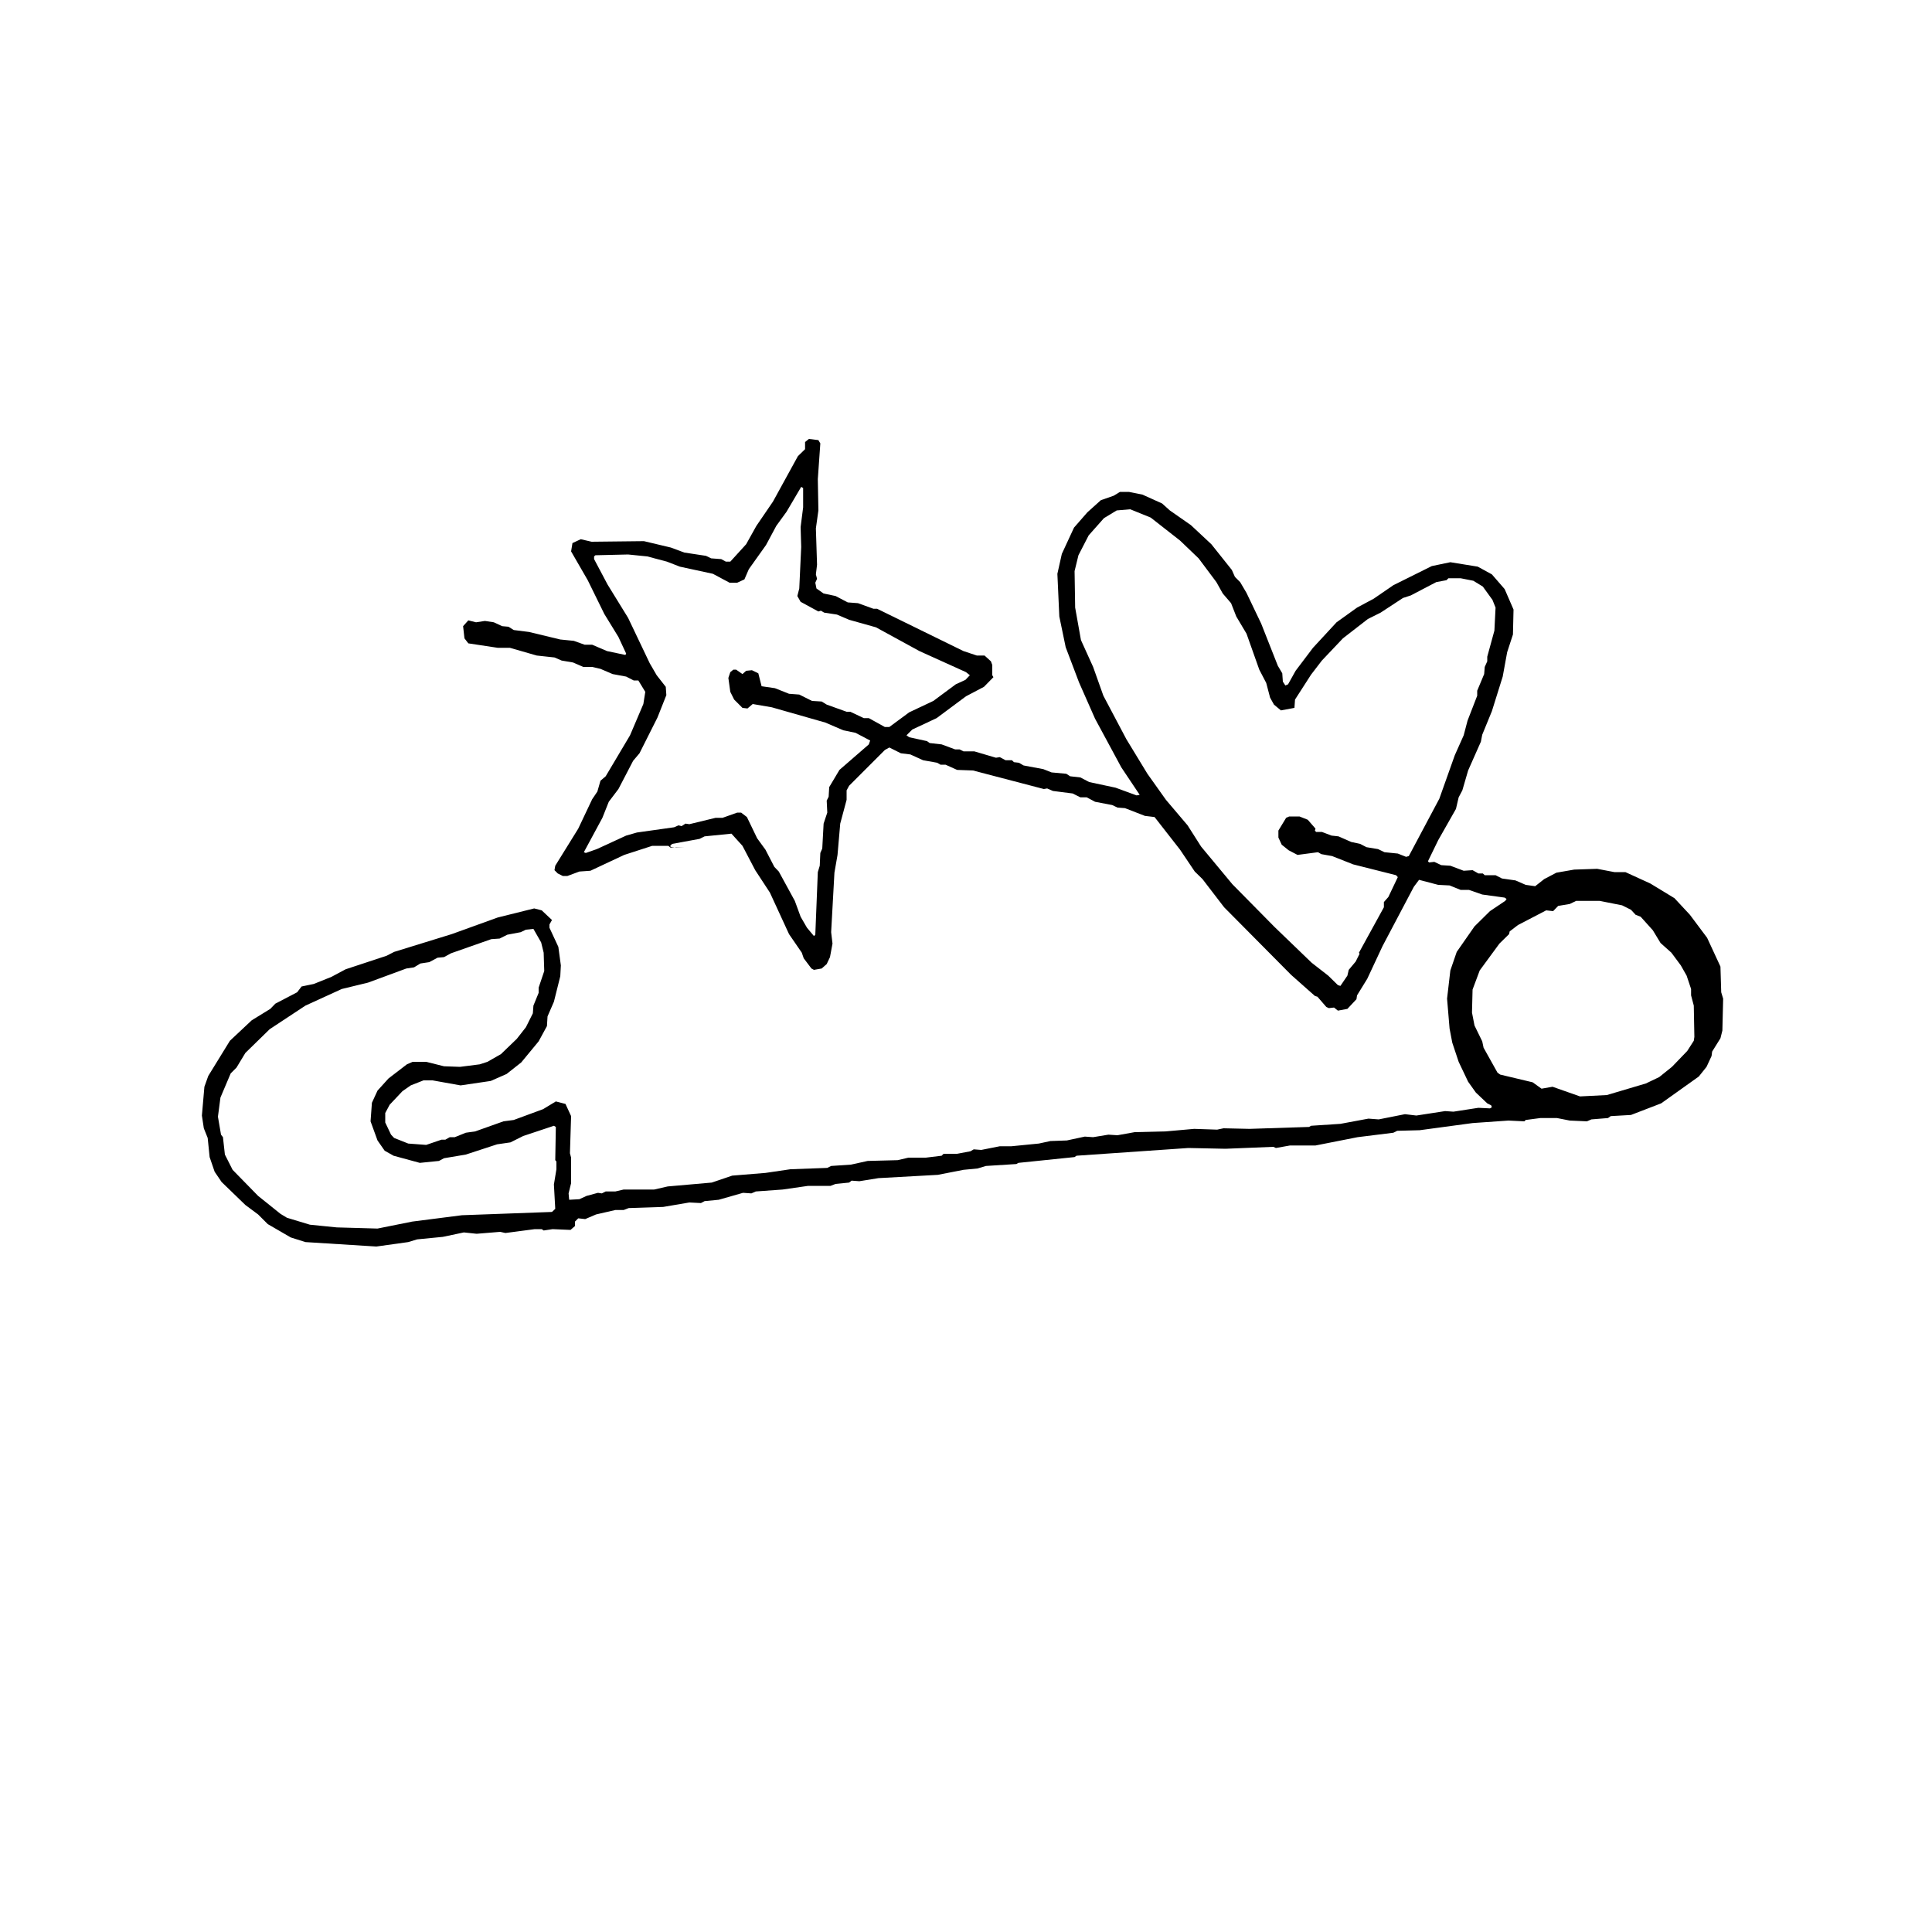
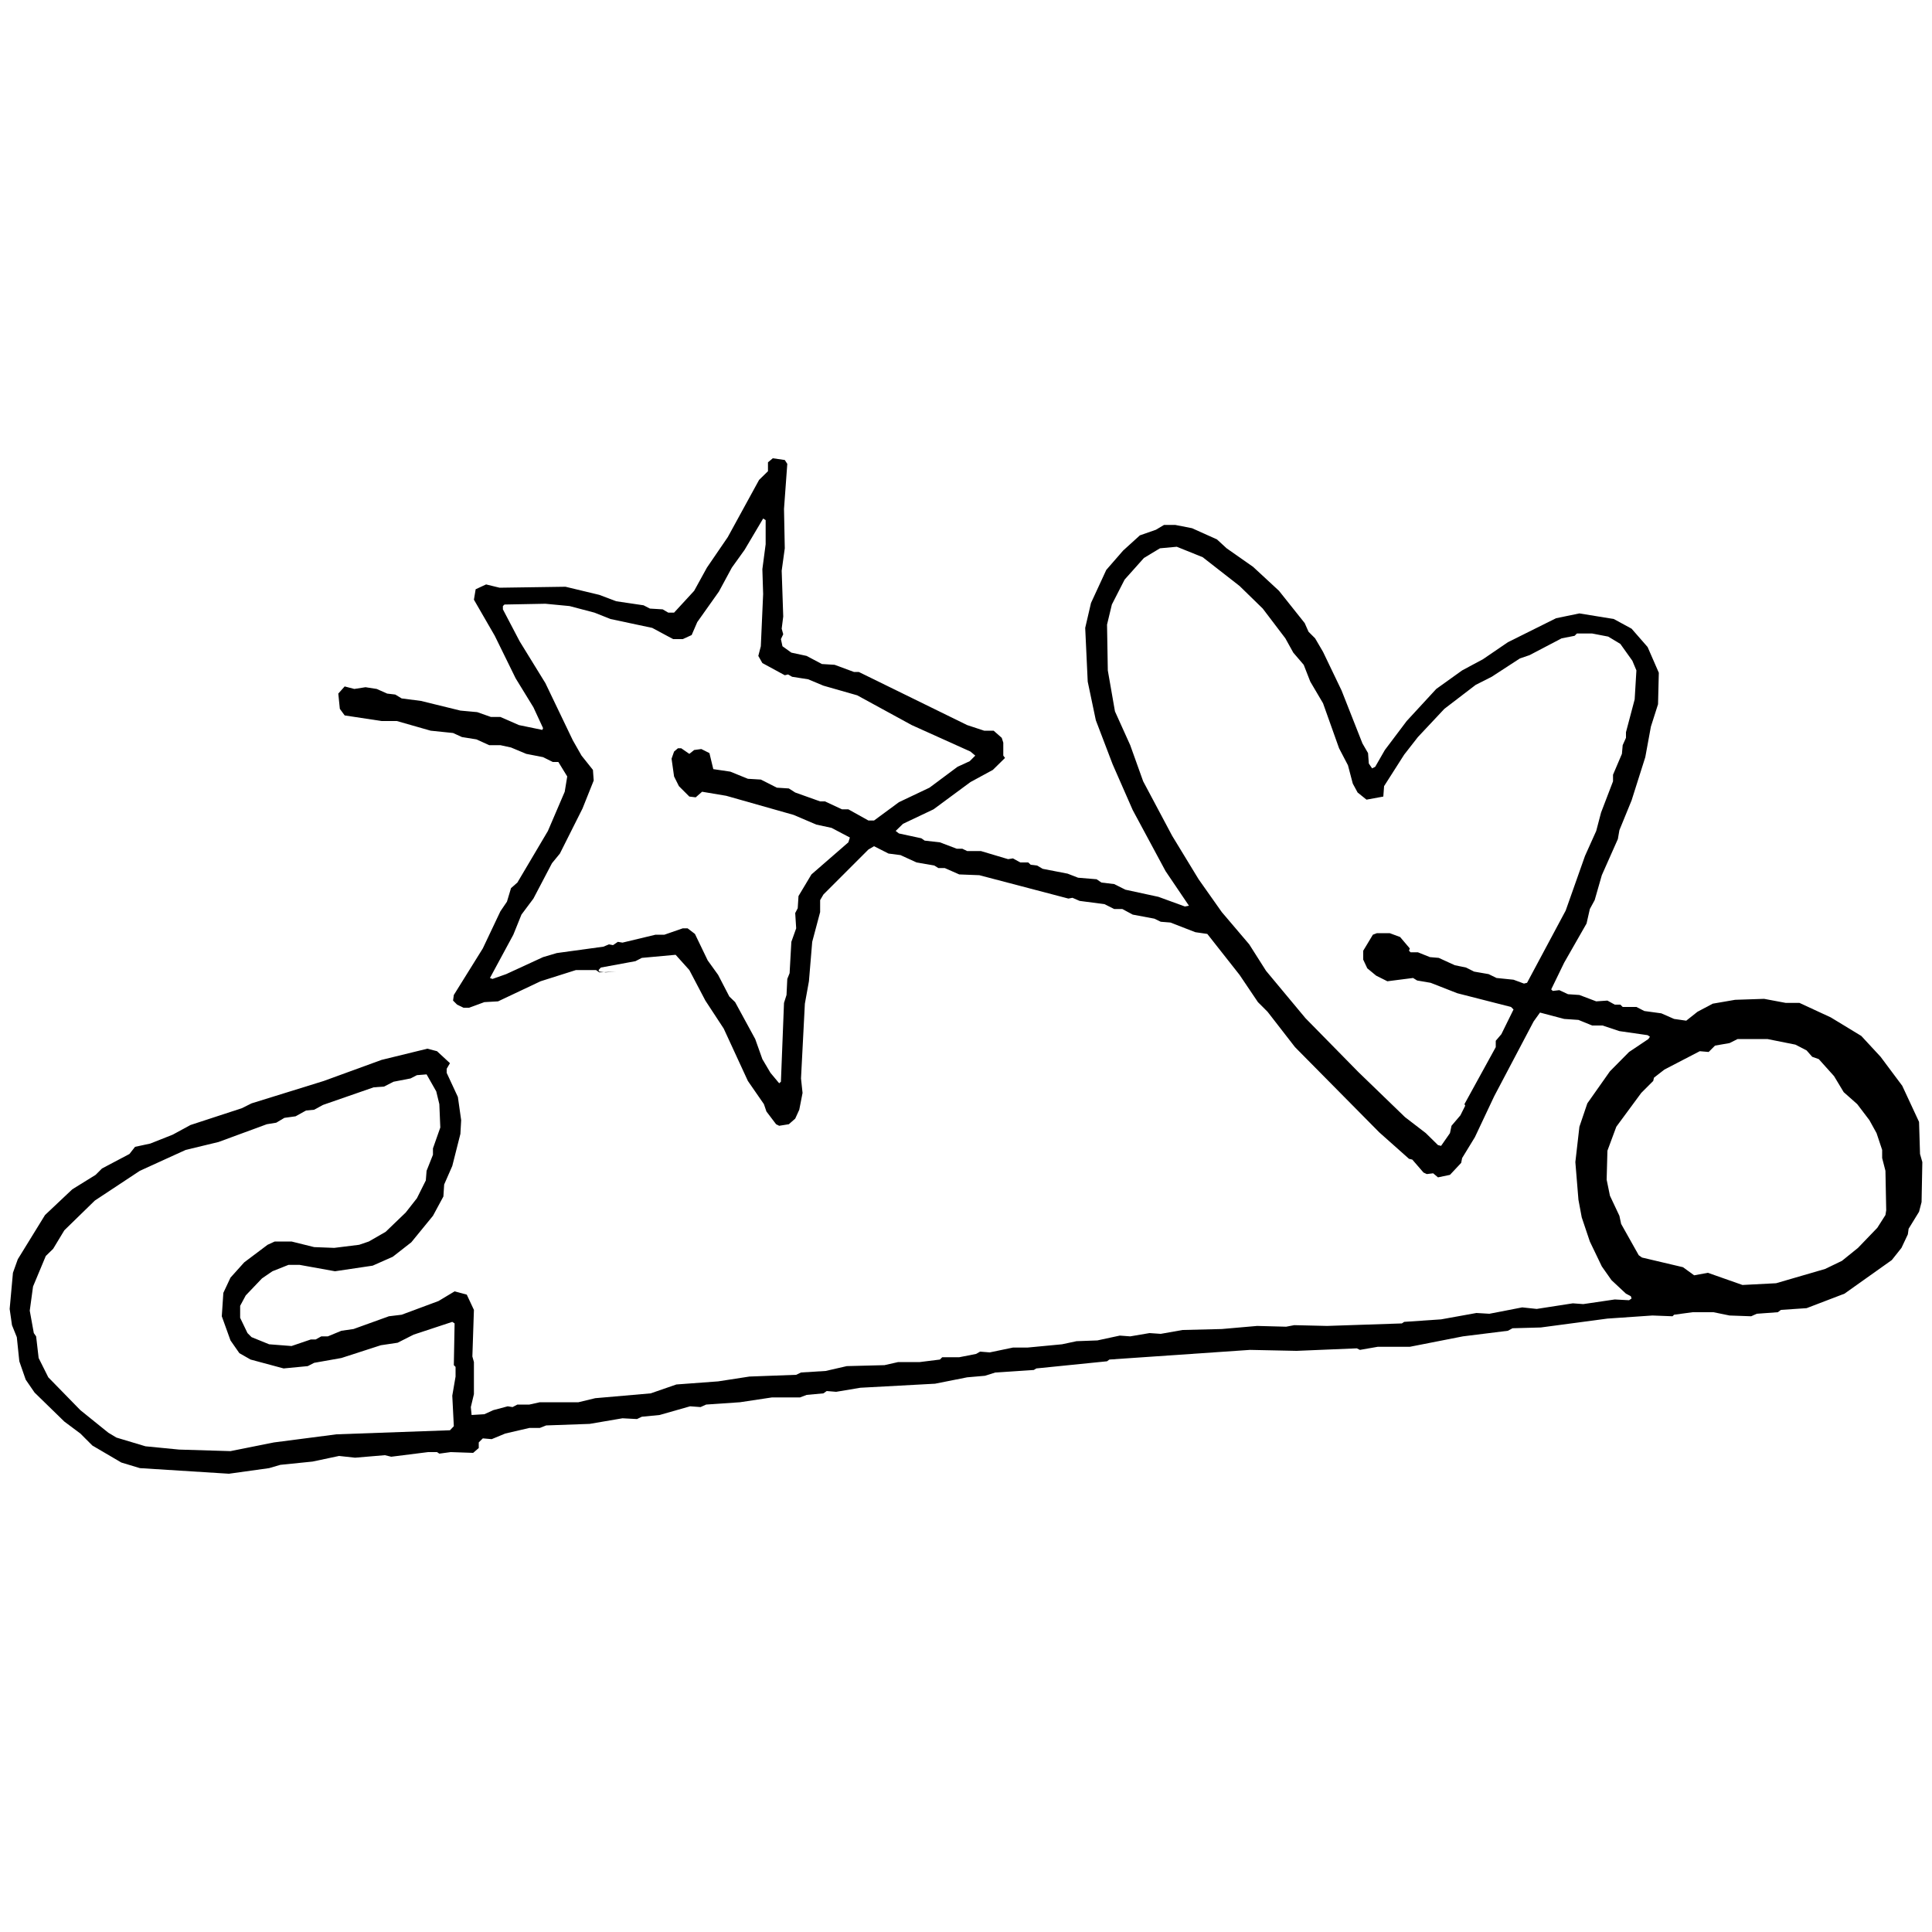
<svg xmlns="http://www.w3.org/2000/svg" viewBox="-500 -500 1000 1000" width="100%" height="100%">
-   <path fill="currentColor" fill-rule="evenodd" d=" M -395.5 77.4 L -394.5 84.0 L -392.5 89.0 L -391.5 98.9 L -388.9 106.5 L -385.3 111.8 L -373.0 123.7 L -366.4 128.6 L -361.4 133.6 L -349.5 140.5 L -341.9 142.9 L -305.2 145.2 L -288.7 142.9 L -284.1 141.5 L -270.8 140.2 L -259.9 137.9 L -253.3 138.6 L -241.1 137.6 L -238.4 138.2 L -223.2 136.2 L -219.6 136.2 L -218.6 136.9 L -214.0 136.2 L -204.7 136.6 L -202.4 134.6 L -202.4 132.3 L -200.7 130.6 L -197.1 131.0 L -191.5 128.6 L -181.5 126.3 L -177.2 126.3 L -174.6 125.3 L -156.7 124.7 L -143.2 122.4 L -137.2 122.7 L -135.3 121.7 L -128.0 121.0 L -115.4 117.4 L -111.1 117.7 L -108.8 116.7 L -94.9 115.7 L -81.7 113.8 L -70.1 113.8 L -67.5 112.8 L -60.5 112.1 L -59.2 111.1 L -55.2 111.4 L -45.3 109.8 L -14.6 108.1 L -1.3 105.5 L 6.0 104.8 L 10.3 103.5 L 26.1 102.5 L 27.1 101.9 L 56.2 98.9 L 57.2 98.2 L 115.1 94.2 L 134.3 94.6 L 159.1 93.6 L 160.4 94.2 L 167.7 92.9 L 180.9 92.9 L 202.7 88.6 L 221.2 86.3 L 223.2 85.3 L 234.8 85.0 L 262.2 81.3 L 280.8 80.0 L 289.0 80.4 L 289.7 79.7 L 297.3 78.7 L 305.9 78.7 L 312.5 80.0 L 321.4 80.4 L 323.7 79.4 L 332.3 78.7 L 333.7 77.7 L 344.2 77.1 L 359.8 71.1 L 379.3 57.2 L 383.3 52.2 L 385.9 46.6 L 386.2 44.3 L 390.5 37.4 L 391.5 33.4 L 391.9 16.9 L 390.9 13.6 L 390.5 0.3 L 383.6 -14.6 L 374.7 -26.5 L 366.7 -35.1 L 354.2 -42.7 L 341.3 -48.6 L 335.6 -48.6 L 326.7 -50.3 L 314.8 -49.9 L 305.6 -48.3 L 299.3 -45.0 L 294.6 -41.3 L 289.7 -42.0 L 284.4 -44.3 L 277.4 -45.3 L 274.1 -47.0 L 268.5 -47.0 L 267.5 -47.9 L 265.2 -47.9 L 262.2 -49.6 L 257.6 -49.3 L 250.7 -51.9 L 246.0 -52.2 L 242.4 -53.9 L 239.7 -53.6 L 239.1 -54.2 L 244.4 -65.1 L 253.6 -81.3 L 255.0 -87.3 L 256.9 -90.9 L 259.9 -101.2 L 266.5 -116.1 L 267.2 -119.7 L 272.2 -131.9 L 277.8 -149.8 L 280.1 -162.4 L 283.1 -171.6 L 283.4 -184.5 L 278.8 -195.1 L 272.2 -202.7 L 264.9 -206.7 L 250.7 -209.0 L 241.1 -207.0 L 221.2 -197.1 L 211.0 -190.1 L 202.4 -185.5 L 191.8 -177.9 L 179.6 -164.7 L 170.6 -152.8 L 166.7 -145.8 L 165.3 -145.2 L 164.0 -147.2 L 163.7 -151.5 L 161.4 -155.4 L 152.8 -177.2 L 145.2 -193.1 L 141.9 -198.7 L 139.2 -201.4 L 137.6 -205.0 L 127.0 -218.3 L 116.4 -228.2 L 105.5 -235.8 L 101.5 -239.4 L 91.3 -244.0 L 84.3 -245.4 L 79.7 -245.4 L 76.4 -243.4 L 69.8 -241.1 L 62.8 -234.8 L 55.9 -226.9 L 49.6 -213.3 L 47.3 -203.0 L 48.3 -180.9 L 51.6 -165.0 L 58.5 -146.8 L 66.8 -128.0 L 80.4 -102.8 L 89.9 -88.6 L 88.3 -88.3 L 77.4 -92.3 L 63.8 -95.2 L 59.2 -97.6 L 53.9 -98.2 L 51.9 -99.5 L 44.3 -100.2 L 40.0 -101.9 L 29.8 -103.8 L 27.4 -105.2 L 24.8 -105.5 L 23.8 -106.5 L 20.5 -106.5 L 17.5 -108.1 L 15.5 -107.8 L 4.3 -111.1 L -1.3 -111.1 L -3.3 -112.1 L -5.6 -112.1 L -12.6 -114.7 L -18.8 -115.4 L -20.2 -116.4 L -29.4 -118.4 L -30.8 -119.4 L -27.8 -122.4 L -15.2 -128.3 L 0.0 -139.6 L 9.3 -144.5 L 14.2 -149.5 L 13.6 -150.5 L 13.6 -155.8 L 12.9 -157.7 L 9.6 -160.7 L 5.6 -160.7 L -1.3 -163.0 L -46.0 -184.9 L -47.9 -184.9 L -55.9 -187.8 L -61.2 -188.2 L -67.5 -191.5 L -73.7 -192.8 L -77.4 -195.4 L -78.0 -198.4 L -77.1 -200.4 L -77.7 -202.7 L -77.1 -207.7 L -77.7 -226.5 L -76.4 -235.8 L -76.7 -252.0 L -75.4 -270.5 L -76.4 -272.2 L -81.3 -272.8 L -83.3 -271.2 L -83.3 -267.5 L -87.0 -263.9 L -99.9 -240.4 L -108.5 -227.8 L -113.8 -218.3 L -122.0 -209.3 L -124.3 -209.3 L -126.7 -210.6 L -131.9 -211.0 L -134.6 -212.3 L -145.8 -214.0 L -152.8 -216.6 L -166.7 -219.9 L -193.8 -219.6 L -199.4 -220.9 L -203.7 -218.9 L -204.4 -214.6 L -195.8 -199.7 L -187.2 -182.2 L -179.9 -170.3 L -175.9 -161.7 L -176.3 -161.0 L -185.8 -163.0 L -193.5 -166.3 L -197.4 -166.3 L -203.0 -168.3 L -210.0 -169.0 L -226.2 -172.9 L -234.1 -173.9 L -236.8 -175.6 L -240.1 -175.9 L -244.4 -177.9 L -249.0 -178.6 L -253.6 -177.9 L -257.6 -178.9 L -260.3 -175.9 L -259.6 -169.6 L -257.6 -167.0 L -242.4 -164.7 L -236.1 -164.7 L -222.2 -160.7 L -213.0 -159.7 L -209.3 -158.1 L -203.4 -157.1 L -198.1 -154.8 L -193.5 -154.8 L -189.2 -153.8 L -182.9 -151.1 L -175.9 -149.8 L -172.0 -147.8 L -169.6 -147.8 L -166.0 -141.9 L -167.0 -135.6 L -173.9 -119.4 L -186.5 -98.2 L -189.2 -95.9 L -190.8 -90.3 L -193.5 -86.3 L -200.7 -71.1 L -212.6 -51.9 L -213.0 -49.6 L -211.3 -47.9 L -208.7 -46.6 L -206.3 -46.6 L -200.1 -48.9 L -194.4 -49.3 L -176.9 -57.5 L -162.4 -62.2 L -154.1 -62.2 L -152.8 -61.2 L -145.8 -61.5 L -150.1 -61.2 L -152.8 -61.5 L -153.1 -62.2 L -152.1 -63.2 L -137.9 -65.8 L -135.3 -67.1 L -121.4 -68.5 L -115.7 -62.2 L -109.1 -49.6 L -101.5 -38.0 L -91.6 -16.5 L -85.0 -6.9 L -84.0 -4.0 L -80.0 1.3 L -78.7 2.0 L -74.7 1.3 L -72.1 -1.0 L -70.4 -4.6 L -69.1 -11.6 L -69.8 -17.5 L -68.1 -48.3 L -66.5 -57.5 L -65.1 -73.7 L -61.8 -86.0 L -61.8 -90.9 L -60.5 -93.3 L -42.0 -111.8 L -39.7 -113.1 L -33.7 -110.1 L -28.8 -109.5 L -22.2 -106.5 L -14.9 -105.2 L -13.2 -104.2 L -10.6 -104.2 L -4.6 -101.5 L 3.6 -101.2 L 40.3 -91.6 L 42.0 -91.9 L 45.0 -90.6 L 55.2 -89.3 L 59.2 -87.3 L 62.5 -87.3 L 66.8 -85.0 L 75.7 -83.3 L 78.4 -82.0 L 82.3 -81.7 L 92.6 -77.7 L 97.6 -77.1 L 110.8 -60.2 L 118.4 -48.9 L 122.4 -45.0 L 133.6 -30.4 L 168.3 4.6 L 180.6 15.5 L 181.9 15.9 L 186.5 21.2 L 187.8 21.8 L 190.5 21.5 L 192.5 23.1 L 197.4 22.2 L 202.1 17.2 L 202.4 15.2 L 207.7 6.6 L 215.6 -10.3 L 231.8 -41.0 L 234.5 -44.6 L 244.4 -42.0 L 250.3 -41.7 L 256.0 -39.4 L 260.3 -39.4 L 267.2 -37.0 L 278.8 -35.4 L 279.8 -34.7 L 279.1 -33.7 L 271.2 -28.4 L 263.2 -20.5 L 254.0 -7.3 L 250.7 2.3 L 249.0 16.9 L 250.3 32.4 L 251.7 39.7 L 255.0 49.6 L 259.9 59.9 L 263.9 65.5 L 269.8 71.1 L 271.8 72.1 L 272.2 73.1 L 271.2 73.7 L 265.2 73.4 L 252.3 75.4 L 248.0 75.1 L 233.1 77.4 L 227.2 76.7 L 213.6 79.4 L 208.3 79.0 L 193.8 81.7 L 178.6 82.7 L 177.6 83.3 L 146.8 84.3 L 133.3 84.0 L 130.0 84.7 L 118.1 84.3 L 103.5 85.6 L 87.3 86.0 L 78.4 87.6 L 73.7 87.3 L 65.8 88.6 L 61.5 88.3 L 52.2 90.3 L 43.7 90.6 L 37.7 91.9 L 23.5 93.3 L 17.5 93.3 L 7.9 95.2 L 4.0 94.9 L 2.3 95.9 L -4.6 97.2 L -11.6 97.2 L -12.6 98.2 L -20.8 99.2 L -29.8 99.2 L -35.4 100.5 L -50.9 100.9 L -59.5 102.8 L -69.8 103.5 L -71.8 104.5 L -90.9 105.2 L -103.8 107.1 L -121.0 108.5 L -131.6 112.1 L -154.4 114.1 L -161.4 115.7 L -177.2 115.7 L -181.5 116.7 L -186.5 116.7 L -188.5 117.7 L -190.5 117.4 L -196.4 119.0 L -200.1 120.7 L -205.4 121.0 L -205.7 117.7 L -204.4 112.4 L -204.4 99.2 L -205.0 96.9 L -204.4 77.7 L -207.3 71.4 L -212.3 70.1 L -218.9 74.1 L -234.1 79.7 L -239.4 80.4 L -254.0 85.6 L -258.9 86.3 L -264.6 88.6 L -267.2 88.6 L -269.5 89.9 L -271.5 89.9 L -279.4 92.6 L -288.7 91.9 L -296.0 89.0 L -297.6 87.3 L -300.6 81.0 L -300.6 76.1 L -298.3 71.8 L -291.7 64.8 L -287.4 61.8 L -280.8 59.2 L -276.1 59.2 L -261.6 61.8 L -246.0 59.5 L -237.8 55.9 L -230.2 49.9 L -221.2 39.0 L -216.9 31.1 L -216.6 26.1 L -213.3 18.5 L -210.0 5.3 L -209.7 -0.3 L -211.0 -9.9 L -215.6 -19.8 L -215.6 -21.5 L -214.3 -23.8 L -219.6 -28.8 L -223.5 -29.8 L -242.4 -25.1 L -266.2 -16.5 L -296.0 -7.3 L -299.9 -5.3 L -321.1 1.7 L -328.4 5.6 L -337.6 9.3 L -343.9 10.6 L -346.2 13.6 L -357.5 19.5 L -360.1 22.2 L -369.7 28.1 L -381.0 38.7 L -392.2 56.9 L -394.2 62.5 Z M -219.9 -12.2 L -218.6 -6.9 L -218.3 2.6 L -221.2 11.2 L -221.2 13.9 L -223.9 20.5 L -224.2 24.5 L -227.8 31.7 L -232.5 37.7 L -240.7 45.6 L -247.7 49.6 L -251.7 50.9 L -261.9 52.2 L -270.2 51.9 L -279.4 49.6 L -286.4 49.6 L -289.4 50.9 L -298.9 58.2 L -304.6 64.5 L -307.5 70.8 L -308.2 80.4 L -304.6 90.3 L -300.9 95.6 L -296.3 98.2 L -282.7 101.9 L -272.8 100.9 L -270.2 99.5 L -258.9 97.6 L -242.7 92.3 L -235.8 91.3 L -229.2 88.0 L -213.3 82.7 L -212.3 83.3 L -212.6 100.5 L -212.0 101.2 L -212.0 105.2 L -213.3 113.1 L -212.6 125.7 L -214.3 127.3 L -260.9 129.0 L -286.7 132.3 L -304.6 135.9 L -325.7 135.3 L -339.6 133.9 L -351.5 130.3 L -354.8 128.3 L -366.4 119.0 L -379.6 105.5 L -383.6 97.6 L -384.6 88.6 L -385.6 87.3 L -387.2 78.0 L -385.9 68.1 L -380.6 55.6 L -377.6 52.6 L -373.0 45.0 L -360.4 32.7 L -341.9 20.5 L -323.1 11.9 L -309.5 8.6 L -289.7 1.3 L -285.7 0.7 L -282.4 -1.3 L -277.8 -2.0 L -273.5 -4.3 L -270.2 -4.6 L -266.5 -6.6 L -245.7 -13.9 L -241.4 -14.2 L -237.4 -16.2 L -230.5 -17.5 L -227.8 -18.8 L -223.9 -19.2 Z M 315.8 -33.7 L 328.0 -33.7 L 339.6 -31.4 L 344.2 -29.1 L 346.6 -26.5 L 349.2 -25.5 L 355.5 -18.5 L 359.5 -11.9 L 365.1 -6.9 L 370.0 -0.3 L 373.0 5.0 L 375.3 11.9 L 375.3 15.2 L 376.7 20.5 L 377.0 36.7 L 376.7 38.7 L 373.3 44.0 L 365.4 52.2 L 358.8 57.5 L 351.9 60.8 L 331.7 66.8 L 317.8 67.5 L 303.6 62.5 L 297.9 63.5 L 293.3 60.2 L 276.5 56.2 L 275.1 55.2 L 267.9 42.3 L 267.2 39.0 L 263.2 30.8 L 261.9 24.1 L 262.2 12.2 L 265.9 2.3 L 276.1 -11.6 L 281.1 -16.5 L 281.4 -17.9 L 285.7 -21.2 L 300.3 -28.8 L 303.9 -28.4 L 306.5 -31.1 L 312.5 -32.1 Z M 78.0 -235.8 L 85.0 -236.4 L 95.6 -232.1 L 110.8 -220.2 L 120.4 -211.0 L 129.6 -198.7 L 132.9 -192.8 L 137.2 -187.8 L 139.9 -180.9 L 145.2 -172.0 L 151.8 -153.4 L 155.4 -146.5 L 157.4 -138.9 L 159.4 -135.3 L 163.0 -132.3 L 170.0 -133.6 L 170.3 -137.9 L 178.6 -150.8 L 184.2 -158.1 L 195.1 -169.6 L 208.0 -179.6 L 214.6 -182.9 L 226.2 -190.5 L 230.2 -191.8 L 243.4 -198.7 L 248.7 -199.7 L 249.7 -200.7 L 256.0 -200.7 L 262.6 -199.4 L 267.5 -196.4 L 272.5 -189.5 L 274.1 -185.5 L 273.5 -173.6 L 269.8 -160.1 L 269.8 -157.7 L 268.5 -154.8 L 268.2 -151.1 L 264.6 -142.5 L 264.6 -139.9 L 259.6 -127.0 L 257.6 -119.4 L 253.0 -109.1 L 245.0 -86.6 L 229.2 -56.9 L 227.8 -56.5 L 223.5 -58.2 L 216.6 -58.9 L 213.3 -60.5 L 207.3 -61.5 L 204.0 -63.2 L 199.4 -64.2 L 192.8 -67.1 L 189.2 -67.5 L 184.2 -69.4 L 181.2 -69.4 L 180.6 -70.1 L 180.9 -71.1 L 176.9 -75.7 L 172.6 -77.4 L 167.3 -77.4 L 165.7 -76.7 L 161.7 -70.1 L 161.7 -66.5 L 163.4 -62.8 L 167.0 -59.9 L 171.6 -57.5 L 182.2 -58.9 L 183.9 -57.9 L 189.5 -56.9 L 200.4 -52.6 L 222.6 -47.0 L 223.5 -46.0 L 218.6 -35.7 L 216.3 -33.1 L 216.3 -30.4 L 203.4 -6.9 L 203.7 -6.3 L 201.7 -2.3 L 198.1 2.0 L 197.4 5.0 L 193.8 10.3 L 192.5 9.9 L 187.5 5.0 L 178.9 -1.7 L 159.7 -20.2 L 137.9 -42.3 L 121.7 -61.8 L 114.7 -72.8 L 103.5 -86.0 L 93.9 -99.5 L 83.0 -117.4 L 71.1 -139.9 L 65.8 -154.8 L 59.5 -168.7 L 56.5 -185.5 L 56.2 -204.4 L 58.2 -212.6 L 63.5 -222.9 L 71.4 -231.8 Z M -85.3 -248.0 L -84.3 -247.4 L -84.3 -237.4 L -85.6 -227.2 L -85.3 -216.9 L -86.3 -195.4 L -87.3 -191.5 L -85.6 -188.5 L -76.4 -183.5 L -75.1 -183.9 L -73.4 -182.9 L -66.8 -181.9 L -60.5 -179.2 L -46.6 -175.3 L -24.1 -163.0 L 0.0 -152.1 L 2.0 -150.5 L -0.3 -148.1 L -5.3 -145.8 L -16.9 -137.2 L -29.4 -131.3 L -39.7 -123.7 L -42.0 -123.7 L -50.3 -128.3 L -52.9 -128.3 L -59.9 -131.6 L -61.8 -131.6 L -72.1 -135.3 L -74.7 -136.9 L -79.7 -137.2 L -86.3 -140.5 L -91.6 -140.9 L -98.9 -143.8 L -105.8 -144.8 L -107.5 -151.5 L -110.8 -153.1 L -113.8 -152.8 L -115.7 -151.1 L -119.0 -153.4 L -120.4 -153.4 L -122.0 -152.1 L -123.0 -149.1 L -122.0 -141.9 L -120.0 -137.9 L -115.7 -133.6 L -113.1 -133.3 L -110.4 -135.6 L -100.5 -133.9 L -72.8 -126.0 L -63.5 -122.0 L -57.2 -120.7 L -49.6 -116.7 L -50.3 -114.7 L -65.5 -101.5 L -70.8 -92.6 L -71.1 -87.6 L -72.1 -85.6 L -71.8 -79.4 L -73.7 -73.7 L -74.4 -60.8 L -75.4 -58.5 L -75.7 -51.9 L -76.7 -48.6 L -78.0 -16.2 L -78.7 -15.5 L -82.3 -19.8 L -85.6 -25.5 L -88.6 -33.7 L -96.9 -48.9 L -99.2 -51.3 L -103.8 -60.2 L -108.1 -66.1 L -113.4 -77.1 L -116.4 -79.4 L -118.4 -79.4 L -126.0 -76.7 L -129.6 -76.7 L -143.2 -73.4 L -145.2 -73.7 L -147.2 -72.4 L -148.8 -72.8 L -151.1 -71.8 L -170.3 -69.1 L -175.9 -67.5 L -191.1 -60.5 L -196.8 -58.5 L -197.8 -58.9 L -188.2 -76.7 L -184.9 -85.0 L -179.9 -91.6 L -172.3 -106.2 L -169.0 -110.1 L -159.7 -128.6 L -155.1 -140.2 L -155.4 -144.5 L -160.1 -150.5 L -163.7 -156.7 L -174.9 -180.2 L -185.5 -197.4 L -192.5 -210.6 L -192.5 -212.0 L -191.8 -212.6 L -174.9 -213.0 L -165.0 -212.0 L -154.8 -209.3 L -148.1 -206.7 L -131.0 -203.0 L -122.4 -198.4 L -118.4 -198.4 L -114.7 -200.1 L -112.4 -205.4 L -103.5 -217.9 L -98.2 -227.8 L -92.9 -235.1 Z " />
+   <path fill="currentColor" fill-rule="evenodd" d=" M -495.0 177.5 L -493.8 185.9 L -491.3 192.1 L -490.0 204.6 L -486.7 214.1 L -482.1 220.8 L -466.7 235.8 L -458.4 242.0 L -452.2 248.2 L -437.2 257.0 L -427.6 259.9 L -381.5 262.8 L -360.7 259.9 L -354.9 258.2 L -338.2 256.5 L -324.5 253.6 L -316.2 254.5 L -300.8 253.2 L -297.5 254.0 L -278.4 251.6 L -273.8 251.6 L -272.6 252.4 L -266.7 251.6 L -255.1 252.0 L -252.2 249.5 L -252.2 246.6 L -250.1 244.5 L -245.5 244.9 L -238.5 242.0 L -226.0 239.1 L -220.6 239.1 L -217.3 237.8 L -194.8 237.0 L -177.8 234.1 L -170.3 234.5 L -167.8 233.3 L -158.6 232.4 L -142.8 227.9 L -137.4 228.3 L -134.5 227.0 L -117.0 225.8 L -100.4 223.3 L -85.9 223.3 L -82.5 222.0 L -73.8 221.2 L -72.1 220.0 L -67.2 220.4 L -54.7 218.3 L -16.0 216.2 L 0.6 212.9 L 9.8 212.1 L 15.2 210.4 L 35.1 209.1 L 36.4 208.3 L 73.0 204.6 L 74.2 203.7 L 147.0 198.7 L 171.1 199.2 L 202.3 197.9 L 203.9 198.7 L 213.1 197.1 L 229.7 197.1 L 257.2 191.7 L 280.5 188.8 L 282.9 187.5 L 297.5 187.1 L 332.0 182.5 L 355.3 180.9 L 365.7 181.3 L 366.5 180.5 L 376.1 179.2 L 386.9 179.2 L 395.2 180.9 L 406.4 181.3 L 409.3 180.0 L 420.2 179.2 L 421.8 178.0 L 435.1 177.1 L 454.7 169.6 L 479.2 152.2 L 484.2 145.9 L 487.5 138.9 L 487.9 136.0 L 493.3 127.2 L 494.6 122.2 L 495.0 101.5 L 493.8 97.3 L 493.3 80.7 L 484.6 62.0 L 473.4 47.0 L 463.4 36.2 L 447.6 26.6 L 431.4 19.1 L 424.3 19.1 L 413.1 17.0 L 398.1 17.5 L 386.5 19.5 L 378.6 23.7 L 372.8 28.3 L 366.5 27.4 L 359.9 24.5 L 351.1 23.3 L 347.0 21.2 L 339.9 21.2 L 338.7 20.0 L 335.8 20.0 L 332.0 17.9 L 326.2 18.3 L 317.5 15.0 L 311.6 14.6 L 307.1 12.5 L 303.7 12.9 L 302.9 12.1 L 309.6 -1.7 L 321.2 -22.0 L 322.9 -29.5 L 325.4 -34.1 L 329.1 -47.0 L 337.4 -65.7 L 338.2 -70.3 L 344.5 -85.7 L 351.6 -108.1 L 354.5 -123.9 L 358.2 -135.5 L 358.6 -151.8 L 352.8 -165.1 L 344.5 -174.6 L 335.3 -179.6 L 317.5 -182.5 L 305.4 -180.0 L 280.5 -167.6 L 267.6 -158.8 L 256.8 -153.0 L 243.4 -143.4 L 228.1 -126.8 L 216.8 -111.8 L 211.8 -103.1 L 210.2 -102.3 L 208.5 -104.8 L 208.1 -110.2 L 205.2 -115.2 L 194.4 -142.6 L 184.8 -162.6 L 180.7 -169.6 L 177.3 -173.0 L 175.3 -177.5 L 162.0 -194.2 L 148.6 -206.6 L 134.9 -216.2 L 129.9 -220.8 L 117.0 -226.6 L 108.3 -228.3 L 102.5 -228.3 L 98.3 -225.8 L 90.0 -222.9 L 81.3 -215.0 L 72.6 -205.0 L 64.7 -187.9 L 61.7 -175.0 L 63.0 -147.2 L 67.2 -127.2 L 75.9 -104.4 L 86.3 -80.7 L 103.3 -49.1 L 115.4 -31.2 L 113.3 -30.8 L 99.6 -35.8 L 82.5 -39.5 L 76.7 -42.4 L 70.1 -43.2 L 67.6 -44.9 L 58.0 -45.7 L 52.6 -47.8 L 39.7 -50.3 L 36.8 -52.0 L 33.5 -52.4 L 32.2 -53.6 L 28.1 -53.6 L 24.3 -55.7 L 21.8 -55.3 L 7.7 -59.5 L 0.6 -59.5 L -1.9 -60.7 L -4.8 -60.7 L -13.5 -64.0 L -21.4 -64.9 L -23.1 -66.1 L -34.7 -68.6 L -36.4 -69.9 L -32.6 -73.6 L -16.8 -81.1 L 2.3 -95.2 L 13.9 -101.5 L 20.2 -107.7 L 19.3 -108.9 L 19.3 -115.6 L 18.5 -118.1 L 14.3 -121.8 L 9.4 -121.8 L 0.6 -124.7 L -55.5 -152.2 L -58.0 -152.2 L -68.0 -155.9 L -74.6 -156.3 L -82.5 -160.5 L -90.4 -162.2 L -95.0 -165.5 L -95.8 -169.2 L -94.6 -171.7 L -95.4 -174.6 L -94.6 -180.9 L -95.4 -204.6 L -93.8 -216.2 L -94.2 -236.6 L -92.5 -259.9 L -93.8 -261.9 L -100.0 -262.8 L -102.5 -260.7 L -102.5 -256.1 L -107.1 -251.6 L -123.3 -222.0 L -134.1 -206.2 L -140.7 -194.2 L -151.1 -182.9 L -154.1 -182.9 L -157.0 -184.6 L -163.6 -185.0 L -166.9 -186.7 L -181.1 -188.8 L -189.8 -192.1 L -207.3 -196.3 L -241.4 -195.8 L -248.4 -197.5 L -253.8 -195.0 L -254.7 -189.6 L -243.9 -170.9 L -233.1 -148.9 L -223.9 -133.9 L -218.9 -123.1 L -219.3 -122.2 L -231.4 -124.7 L -241.0 -128.9 L -245.9 -128.9 L -253.0 -131.4 L -261.7 -132.2 L -282.1 -137.2 L -292.1 -138.5 L -295.4 -140.5 L -299.6 -141.0 L -305.0 -143.4 L -310.8 -144.3 L -316.6 -143.4 L -321.6 -144.7 L -324.9 -141.0 L -324.1 -133.1 L -321.6 -129.7 L -302.5 -126.8 L -294.6 -126.8 L -277.1 -121.8 L -265.5 -120.6 L -260.9 -118.5 L -253.4 -117.3 L -246.8 -114.3 L -241.0 -114.3 L -235.5 -113.1 L -227.6 -109.8 L -218.9 -108.1 L -213.9 -105.6 L -211.0 -105.6 L -206.4 -98.1 L -207.7 -90.2 L -216.4 -69.9 L -232.2 -43.2 L -235.5 -40.3 L -237.6 -33.3 L -241.0 -28.3 L -250.1 -9.1 L -265.1 15.0 L -265.5 17.9 L -263.4 20.0 L -260.1 21.6 L -257.2 21.6 L -249.3 18.7 L -242.2 18.3 L -220.2 7.9 L -201.9 2.1 L -191.5 2.1 L -189.8 3.3 L -181.1 2.9 L -186.5 3.3 L -189.8 2.9 L -190.2 2.1 L -189.0 0.8 L -171.1 -2.5 L -167.8 -4.2 L -150.3 -5.8 L -143.2 2.1 L -134.9 17.9 L -125.4 32.4 L -112.9 59.5 L -104.6 71.5 L -103.3 75.3 L -98.3 81.9 L -96.7 82.7 L -91.7 81.9 L -88.4 79.0 L -86.3 74.4 L -84.6 65.7 L -85.4 58.2 L -83.4 19.5 L -81.3 7.9 L -79.6 -12.5 L -75.5 -27.9 L -75.5 -34.1 L -73.8 -37.0 L -50.5 -60.3 L -47.6 -62.0 L -40.1 -58.2 L -33.9 -57.4 L -25.6 -53.6 L -16.4 -52.0 L -14.3 -50.7 L -11.0 -50.7 L -3.5 -47.4 L 6.9 -47.0 L 53.0 -34.9 L 55.1 -35.3 L 58.8 -33.7 L 71.7 -32.0 L 76.7 -29.5 L 80.9 -29.5 L 86.3 -26.6 L 97.5 -24.5 L 100.8 -22.9 L 105.8 -22.5 L 118.7 -17.5 L 124.9 -16.6 L 141.6 4.6 L 151.1 18.7 L 156.1 23.7 L 170.3 42.0 L 213.9 86.1 L 229.3 99.8 L 231.0 100.2 L 236.8 106.9 L 238.5 107.7 L 241.8 107.3 L 244.3 109.4 L 250.5 108.1 L 256.3 101.9 L 256.8 99.4 L 263.4 88.6 L 273.4 67.4 L 293.8 28.7 L 297.1 24.1 L 309.6 27.4 L 317.0 27.9 L 324.1 30.8 L 329.5 30.8 L 338.2 33.7 L 352.8 35.8 L 354.0 36.6 L 353.2 37.8 L 343.2 44.5 L 333.3 54.5 L 321.6 71.1 L 317.5 83.2 L 315.4 101.5 L 317.0 121.0 L 318.7 130.1 L 322.9 142.6 L 329.1 155.5 L 334.1 162.6 L 341.6 169.6 L 344.1 170.9 L 344.5 172.1 L 343.2 173.0 L 335.8 172.6 L 319.5 175.0 L 314.1 174.6 L 295.4 177.5 L 287.9 176.7 L 270.9 180.0 L 264.2 179.6 L 245.9 182.9 L 226.8 184.2 L 225.6 185.0 L 186.9 186.3 L 169.9 185.9 L 165.7 186.7 L 150.7 186.3 L 132.4 187.9 L 112.1 188.4 L 100.8 190.4 L 95.0 190.0 L 85.0 191.7 L 79.6 191.3 L 68.0 193.8 L 57.2 194.2 L 49.7 195.8 L 31.8 197.5 L 24.3 197.5 L 12.3 200.0 L 7.3 199.6 L 5.2 200.8 L -3.5 202.5 L -12.3 202.5 L -13.5 203.7 L -23.9 205.0 L -35.1 205.0 L -42.2 206.6 L -61.7 207.1 L -72.6 209.6 L -85.4 210.4 L -87.9 211.6 L -112.1 212.5 L -128.3 215.0 L -149.9 216.6 L -163.2 221.2 L -191.9 223.7 L -200.6 225.8 L -220.6 225.8 L -226.0 227.0 L -232.2 227.0 L -234.7 228.3 L -237.2 227.9 L -244.7 229.9 L -249.3 232.0 L -255.9 232.4 L -256.3 228.3 L -254.7 221.6 L -254.7 205.0 L -255.5 202.1 L -254.7 178.0 L -258.4 170.1 L -264.7 168.4 L -273.0 173.4 L -292.1 180.5 L -298.7 181.3 L -317.0 187.9 L -323.3 188.8 L -330.3 191.7 L -333.7 191.7 L -336.6 193.3 L -339.1 193.3 L -349.1 196.7 L -360.7 195.8 L -369.8 192.1 L -371.9 190.0 L -375.7 182.1 L -375.7 175.9 L -372.8 170.5 L -364.4 161.7 L -359.0 158.0 L -350.7 154.7 L -344.9 154.7 L -326.6 158.0 L -307.1 155.1 L -296.7 150.5 L -287.1 143.0 L -275.9 129.3 L -270.5 119.3 L -270.1 113.1 L -265.9 103.5 L -261.7 86.9 L -261.3 79.8 L -263.0 67.8 L -268.8 55.3 L -268.8 53.2 L -267.1 50.3 L -273.8 44.1 L -278.8 42.8 L -302.5 48.6 L -332.4 59.5 L -369.8 71.1 L -374.8 73.6 L -401.4 82.3 L -410.6 87.3 L -422.2 91.9 L -430.1 93.6 L -433.0 97.3 L -447.2 104.8 L -450.5 108.1 L -462.6 115.6 L -476.7 128.9 L -490.8 151.8 L -493.3 158.8 Z M -274.2 64.9 L -272.6 71.5 L -272.1 83.6 L -275.9 94.4 L -275.9 97.7 L -279.2 106.0 L -279.6 111.0 L -284.2 120.2 L -290.0 127.6 L -300.4 137.6 L -309.1 142.6 L -314.1 144.3 L -327.0 145.9 L -337.4 145.5 L -349.1 142.6 L -357.8 142.6 L -361.5 144.3 L -373.6 153.4 L -380.7 161.3 L -384.4 169.2 L -385.2 181.3 L -380.7 193.8 L -376.1 200.4 L -370.3 203.7 L -353.2 208.3 L -340.7 207.1 L -337.4 205.4 L -323.3 202.9 L -302.9 196.3 L -294.2 195.0 L -285.9 190.8 L -265.9 184.2 L -264.7 185.0 L -265.1 206.6 L -264.2 207.5 L -264.2 212.5 L -265.9 222.4 L -265.1 238.2 L -267.1 240.3 L -325.8 242.4 L -358.2 246.6 L -380.7 251.1 L -407.3 250.3 L -424.7 248.6 L -439.7 244.1 L -443.9 241.6 L -458.4 229.9 L -475.0 212.9 L -480.0 202.9 L -481.3 191.7 L -482.5 190.0 L -484.6 178.4 L -482.9 165.9 L -476.3 150.1 L -472.5 146.4 L -466.7 136.8 L -450.9 121.4 L -427.6 106.0 L -403.9 95.2 L -386.9 91.1 L -361.9 81.9 L -357.0 81.1 L -352.8 78.6 L -347.0 77.8 L -341.6 74.8 L -337.4 74.4 L -332.8 71.9 L -306.6 62.8 L -301.2 62.4 L -296.3 59.9 L -287.5 58.2 L -284.2 56.5 L -279.2 56.1 Z M 399.4 37.8 L 414.8 37.8 L 429.3 40.7 L 435.1 43.7 L 438.0 47.0 L 441.4 48.2 L 449.3 57.0 L 454.3 65.3 L 461.3 71.5 L 467.6 79.8 L 471.3 86.5 L 474.2 95.2 L 474.2 99.4 L 475.9 106.0 L 476.3 126.4 L 475.9 128.9 L 471.7 135.5 L 461.7 145.9 L 453.4 152.6 L 444.7 156.8 L 419.3 164.2 L 401.9 165.1 L 384.0 158.8 L 376.9 160.1 L 371.1 155.9 L 349.9 150.9 L 348.2 149.7 L 339.1 133.5 L 338.2 129.3 L 333.3 118.9 L 331.6 110.6 L 332.0 95.6 L 336.6 83.2 L 349.5 65.7 L 355.7 59.5 L 356.1 57.8 L 361.5 53.6 L 379.8 44.1 L 384.4 44.5 L 387.7 41.2 L 395.2 39.9 Z M 100.4 -216.2 L 109.1 -217.0 L 122.5 -211.6 L 141.6 -196.7 L 153.6 -185.0 L 165.3 -169.6 L 169.4 -162.2 L 174.8 -155.9 L 178.2 -147.2 L 184.8 -136.0 L 193.1 -112.7 L 197.7 -103.9 L 200.2 -94.4 L 202.7 -89.8 L 207.3 -86.1 L 216.0 -87.7 L 216.4 -93.1 L 226.8 -109.4 L 233.9 -118.5 L 247.6 -133.1 L 263.8 -145.5 L 272.1 -149.7 L 286.7 -159.2 L 291.7 -160.9 L 308.3 -169.6 L 315.0 -170.9 L 316.2 -172.1 L 324.1 -172.1 L 332.4 -170.5 L 338.7 -166.7 L 344.9 -158.0 L 347.0 -153.0 L 346.1 -138.0 L 341.6 -121.0 L 341.6 -118.1 L 339.9 -114.3 L 339.5 -109.8 L 334.9 -99.0 L 334.9 -95.6 L 328.7 -79.4 L 326.2 -69.9 L 320.4 -57.0 L 310.4 -28.7 L 290.4 8.7 L 288.8 9.1 L 283.4 7.1 L 274.6 6.2 L 270.5 4.2 L 263.0 2.9 L 258.8 0.8 L 253.0 -0.4 L 244.7 -4.2 L 240.1 -4.6 L 233.9 -7.1 L 230.1 -7.1 L 229.3 -7.9 L 229.7 -9.1 L 224.7 -15.0 L 219.3 -17.0 L 212.7 -17.0 L 210.6 -16.2 L 205.6 -7.9 L 205.6 -3.3 L 207.7 1.2 L 212.3 5.0 L 218.1 7.9 L 231.4 6.2 L 233.5 7.5 L 240.5 8.7 L 254.3 14.1 L 282.1 21.2 L 283.4 22.5 L 277.1 35.3 L 274.2 38.7 L 274.2 42.0 L 258.0 71.5 L 258.4 72.3 L 255.9 77.3 L 251.3 82.7 L 250.5 86.5 L 245.9 93.1 L 244.3 92.7 L 238.0 86.5 L 227.2 78.2 L 203.1 54.9 L 175.7 27.0 L 155.3 2.5 L 146.6 -11.2 L 132.4 -27.9 L 120.4 -44.9 L 106.7 -67.4 L 91.7 -95.6 L 85.0 -114.3 L 77.1 -131.8 L 73.4 -153.0 L 73.0 -176.7 L 75.5 -187.1 L 82.1 -200.0 L 92.1 -211.2 Z M -105.0 -231.6 L -103.7 -230.8 L -103.7 -218.3 L -105.4 -205.4 L -105.0 -192.5 L -106.2 -165.5 L -107.5 -160.5 L -105.4 -156.8 L -93.8 -150.5 L -92.1 -150.9 L -90.0 -149.7 L -81.7 -148.4 L -73.8 -145.1 L -56.3 -140.1 L -28.1 -124.7 L 2.3 -111.0 L 4.8 -108.9 L 1.9 -106.0 L -4.4 -103.1 L -18.9 -92.3 L -34.7 -84.8 L -47.6 -75.3 L -50.5 -75.3 L -60.9 -81.1 L -64.2 -81.1 L -73.0 -85.2 L -75.5 -85.2 L -88.4 -89.8 L -91.7 -91.9 L -97.9 -92.3 L -106.2 -96.5 L -112.9 -96.9 L -122.0 -100.6 L -130.8 -101.9 L -132.8 -110.2 L -137.0 -112.3 L -140.7 -111.8 L -143.2 -109.8 L -147.4 -112.7 L -149.1 -112.7 L -151.1 -111.0 L -152.4 -107.3 L -151.1 -98.1 L -148.6 -93.1 L -143.2 -87.7 L -139.9 -87.3 L -136.6 -90.2 L -124.1 -88.1 L -89.2 -78.2 L -77.5 -73.2 L -69.6 -71.5 L -60.1 -66.5 L -60.9 -64.0 L -80.0 -47.4 L -86.7 -36.2 L -87.1 -29.9 L -88.4 -27.4 L -87.9 -19.5 L -90.4 -12.5 L -91.3 3.7 L -92.5 6.7 L -92.9 15.0 L -94.2 19.1 L -95.8 59.9 L -96.7 60.7 L -101.2 55.3 L -105.4 48.2 L -109.1 37.8 L -119.5 18.7 L -122.5 15.8 L -128.3 4.6 L -133.7 -2.9 L -140.3 -16.6 L -144.1 -19.5 L -146.6 -19.5 L -156.1 -16.2 L -160.7 -16.2 L -177.8 -12.1 L -180.2 -12.5 L -182.7 -10.8 L -184.8 -11.2 L -187.7 -10.0 L -211.8 -6.7 L -218.9 -4.6 L -238.0 4.2 L -245.1 6.7 L -246.4 6.2 L -234.3 -16.2 L -230.1 -26.6 L -223.9 -34.9 L -214.3 -53.2 L -210.2 -58.2 L -198.5 -81.5 L -192.7 -96.0 L -193.1 -101.5 L -199.0 -108.9 L -203.5 -116.8 L -217.7 -146.4 L -231.0 -168.0 L -239.7 -184.6 L -239.7 -186.3 L -238.9 -187.1 L -217.7 -187.5 L -205.2 -186.3 L -192.3 -182.9 L -184.0 -179.6 L -162.4 -175.0 L -151.6 -169.2 L -146.6 -169.2 L -142.0 -171.3 L -139.1 -178.0 L -127.9 -193.8 L -121.2 -206.2 L -114.6 -215.4 Z " />
</svg>
